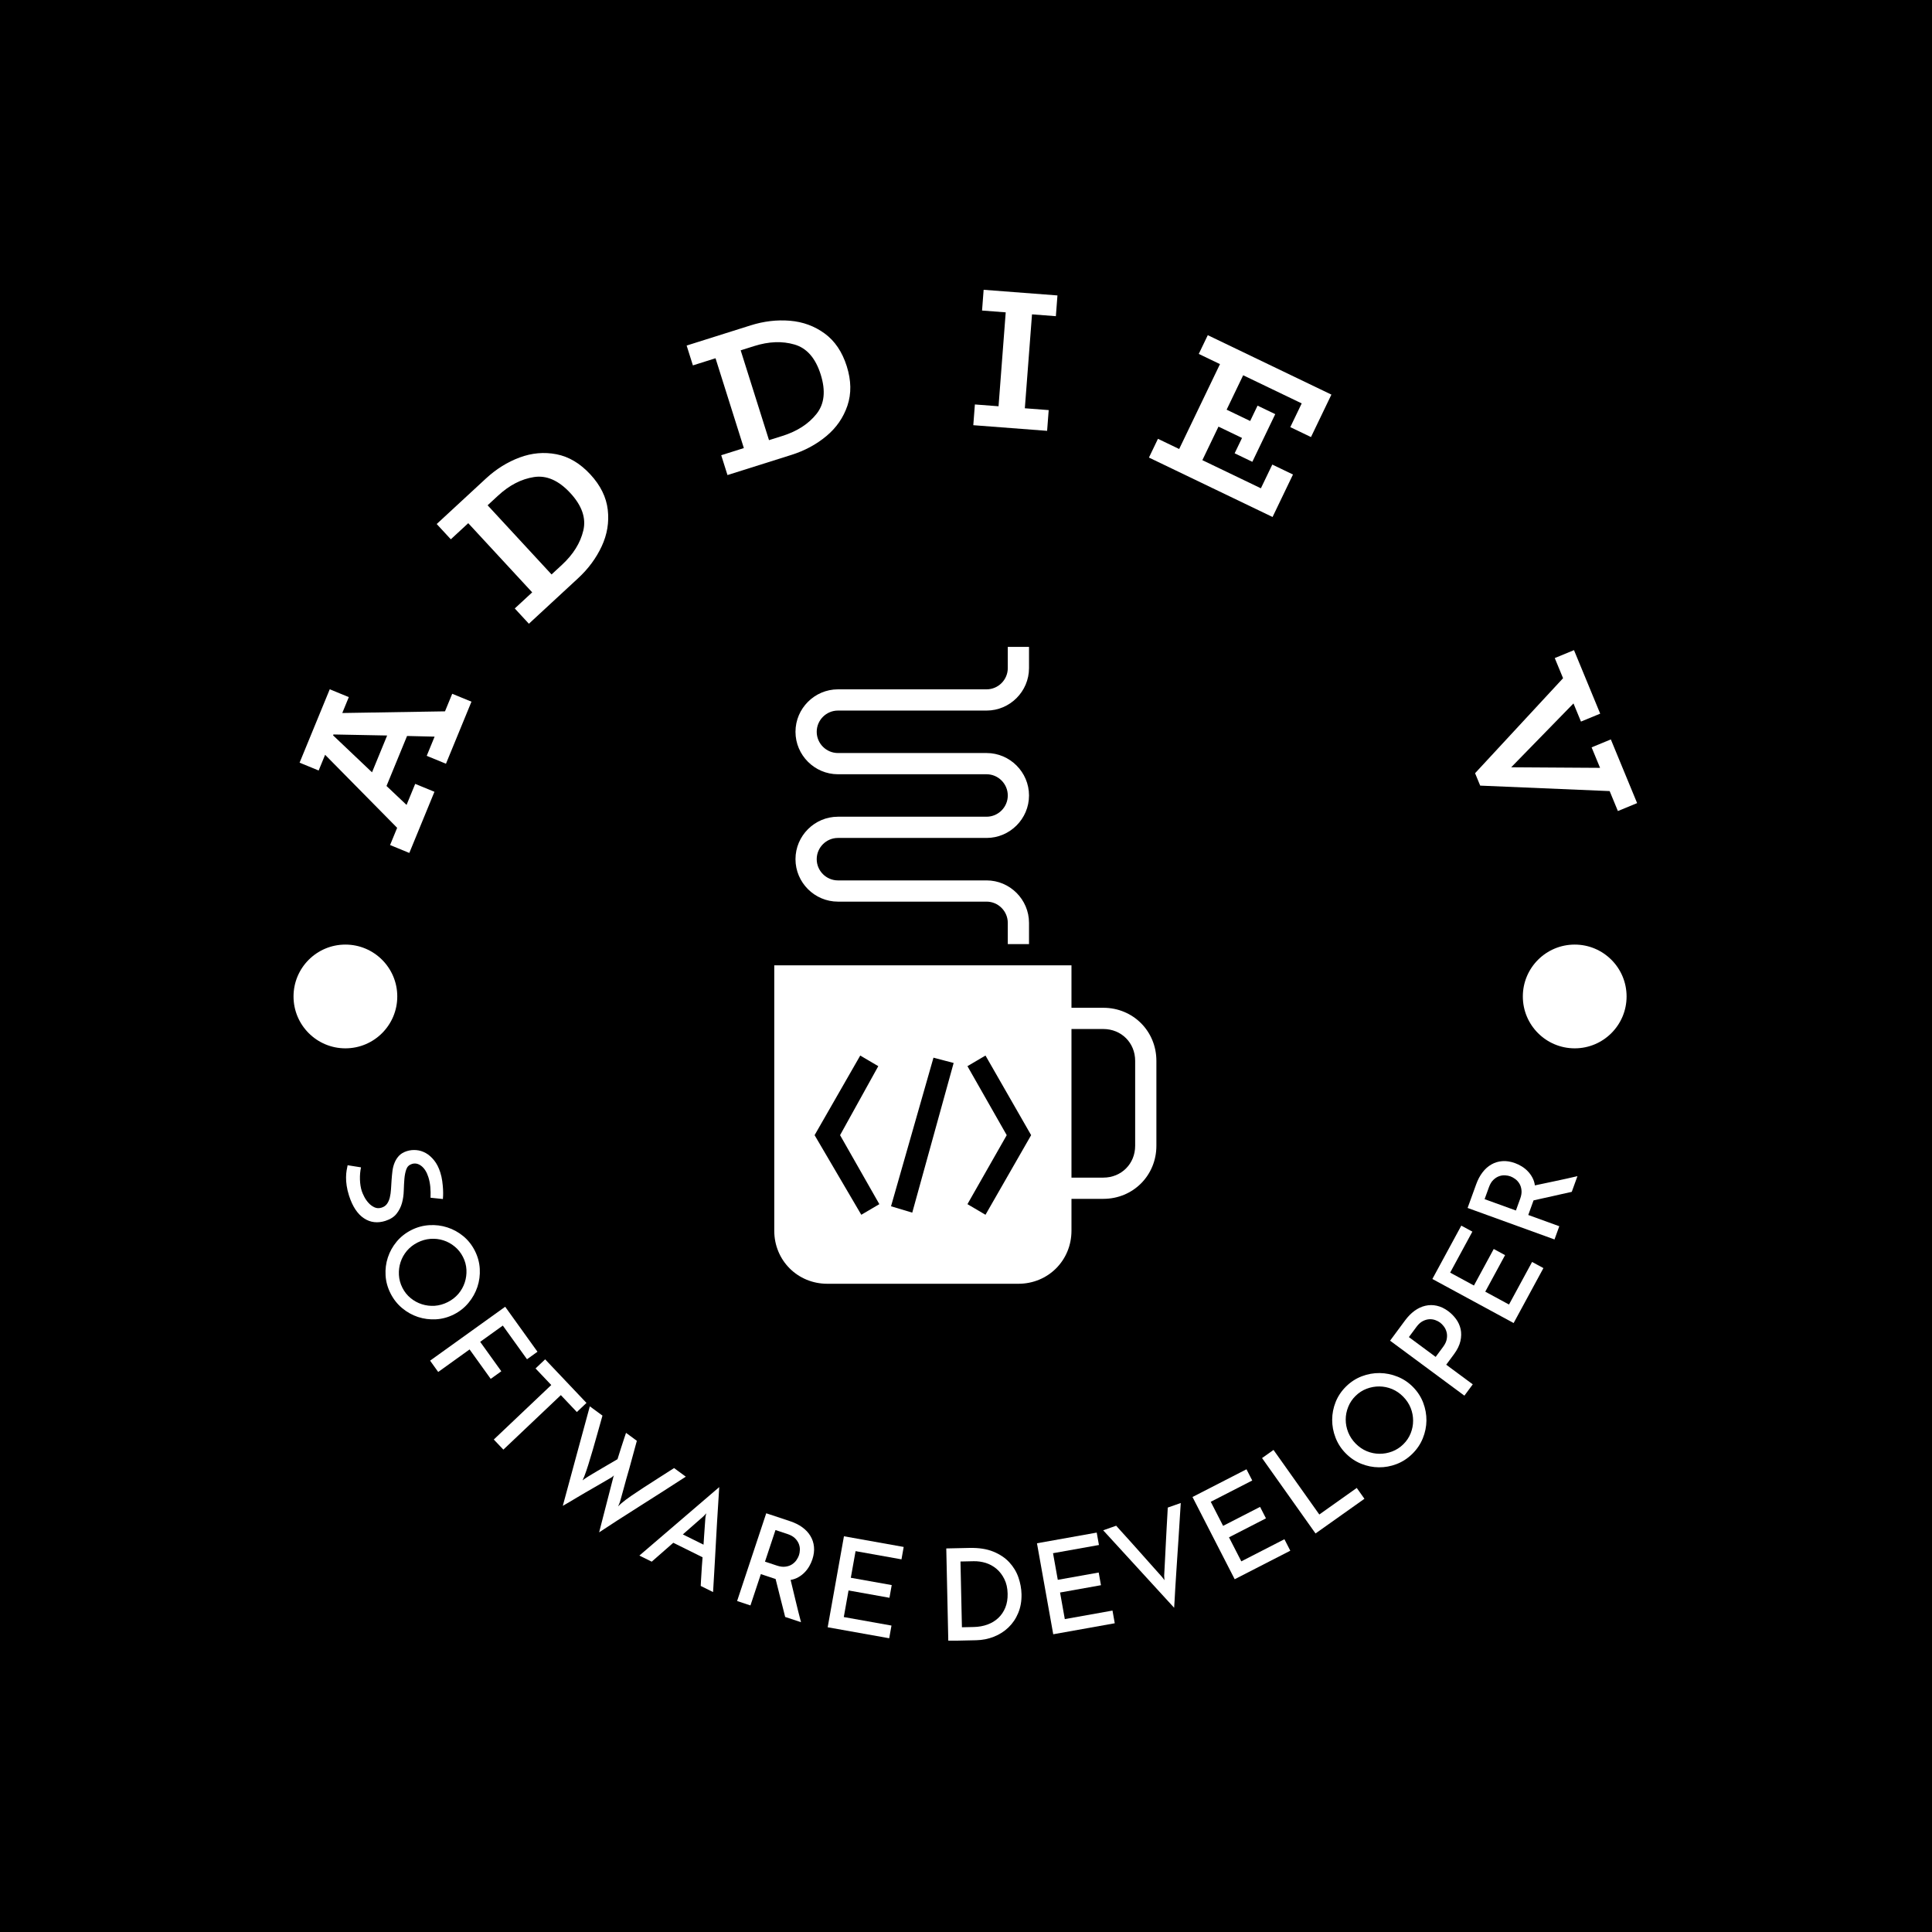
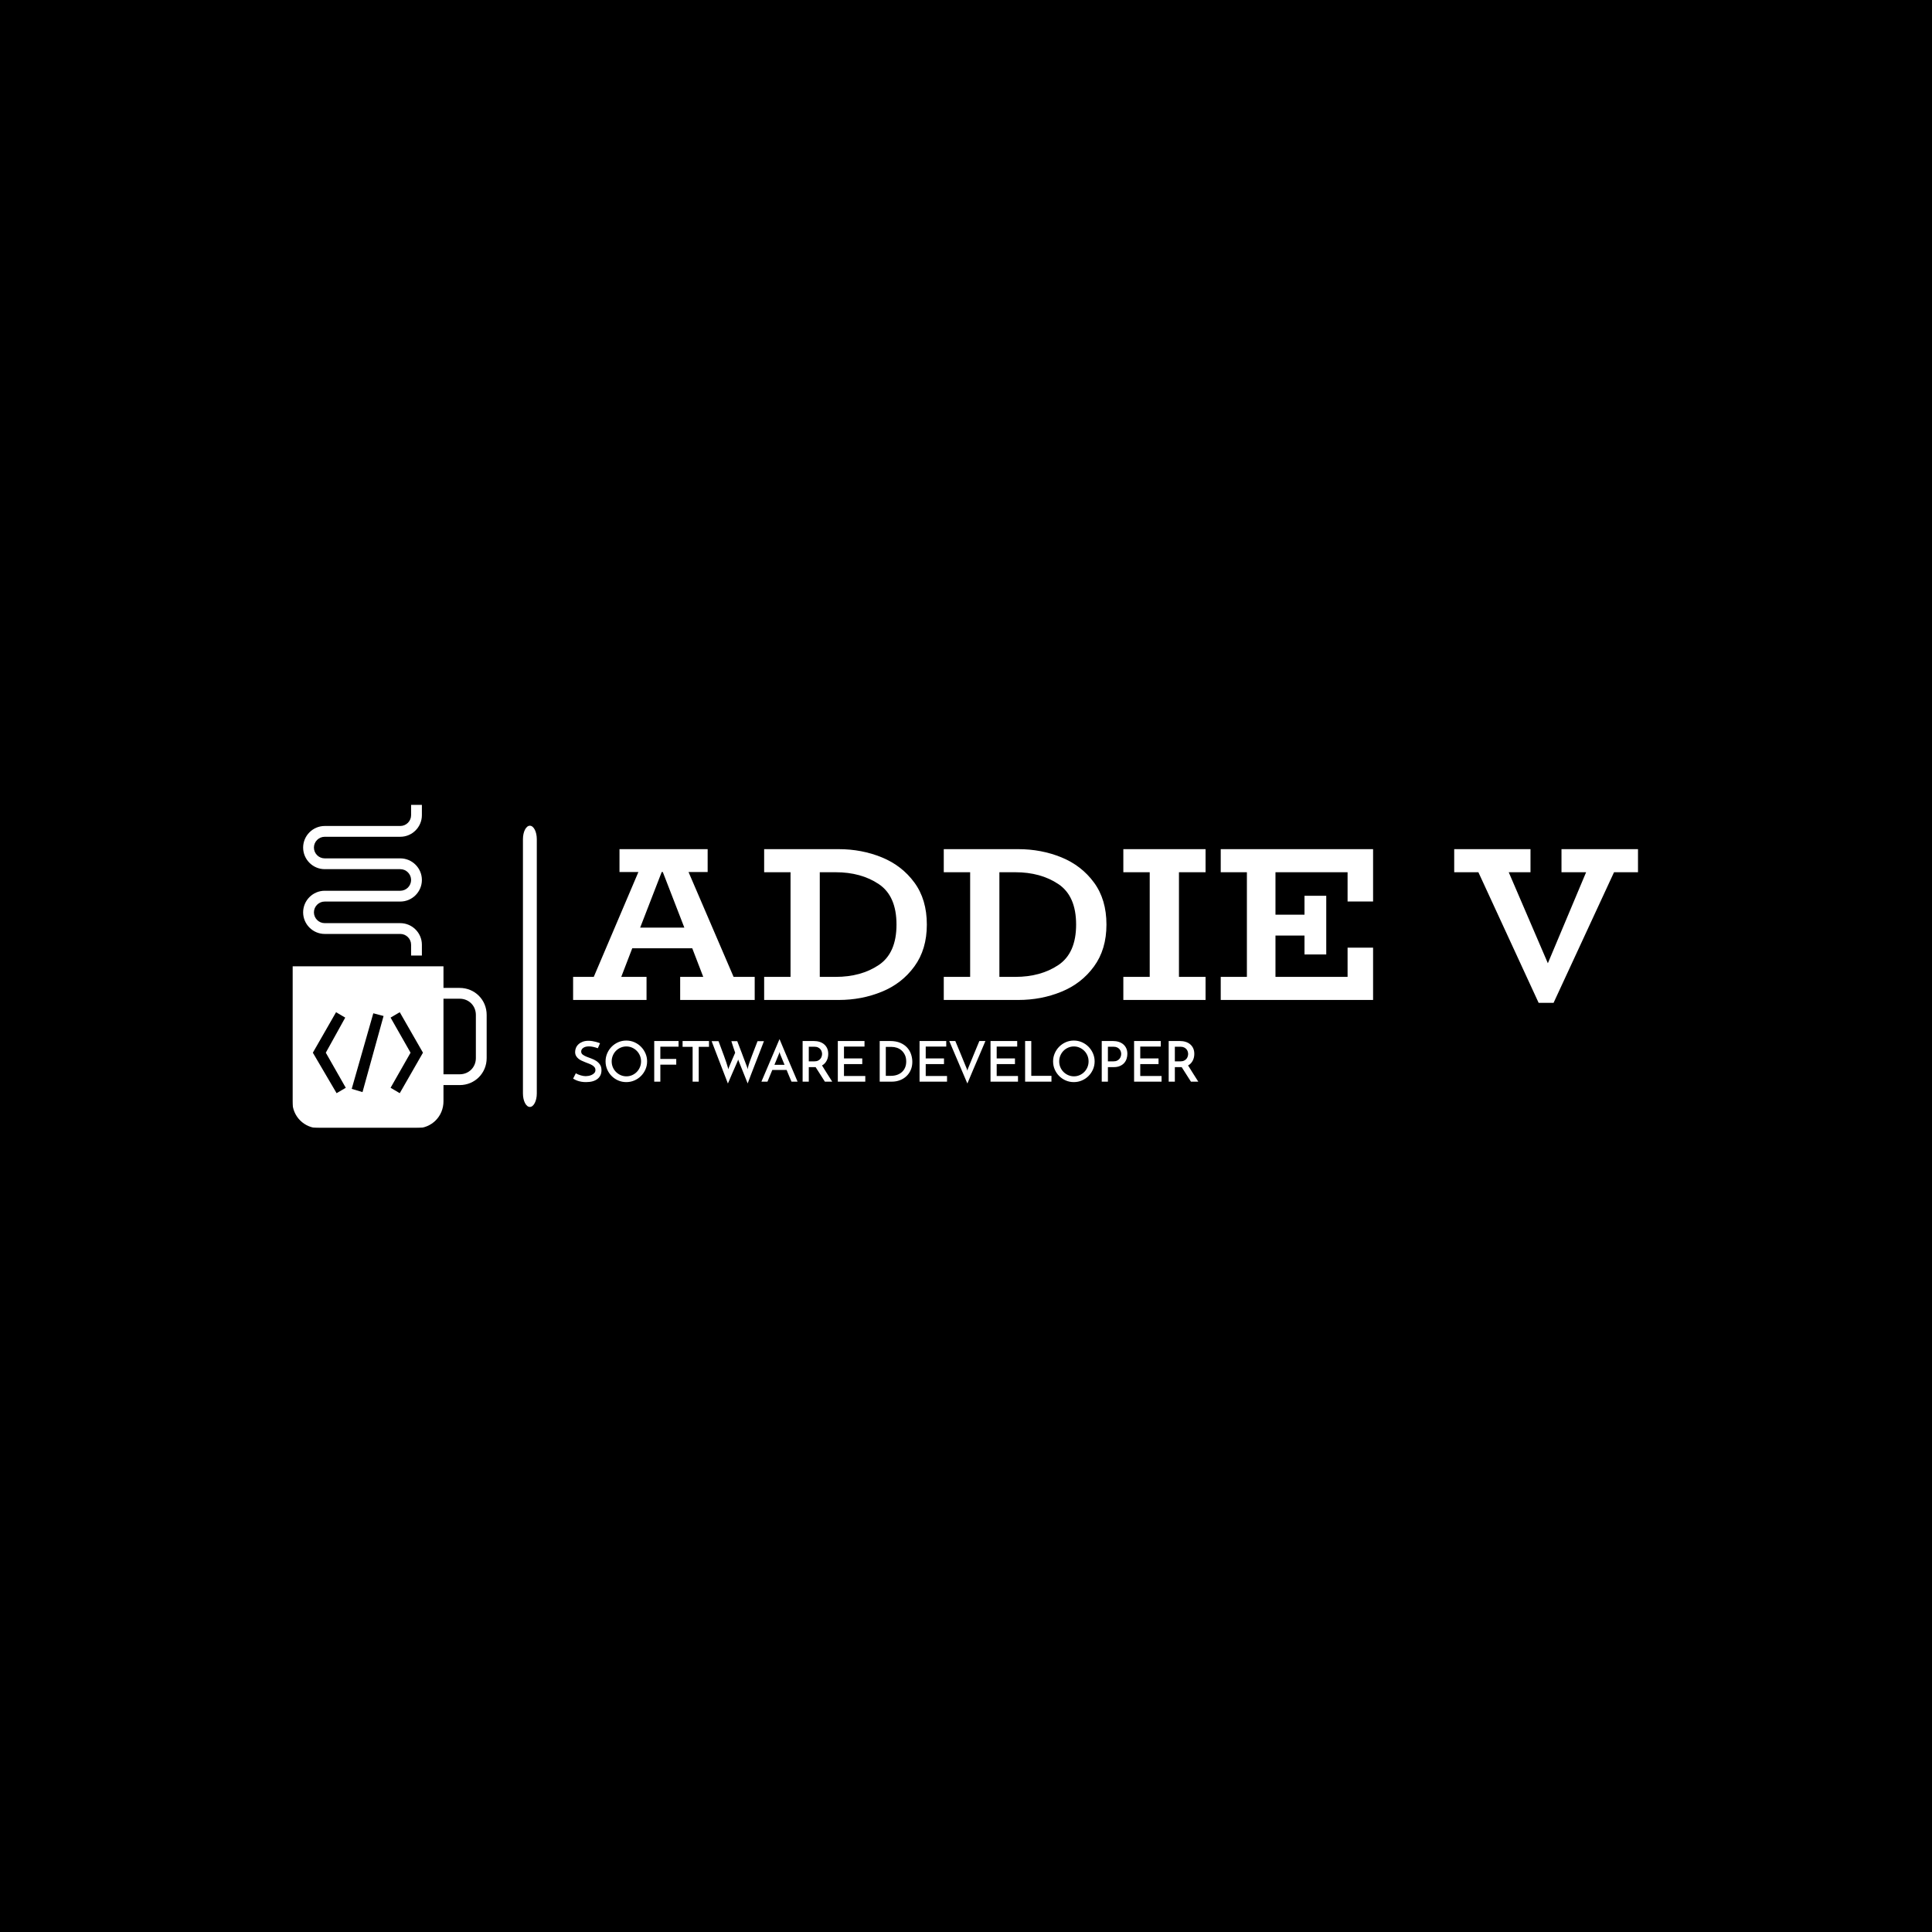
<svg xmlns="http://www.w3.org/2000/svg" version="1.1" width="1000" height="1000" viewBox="0 0 1000 1000">
  <rect width="1000" height="1000" fill="#000000" />
-   <g transform="matrix(0.7,0,0,0.7,149.65,149.65)">
-     <svg viewBox="0 0 280 280" data-background-color="#ffffff" preserveAspectRatio="xMidYMid meet" height="1000" width="1000">
-       <g id="tight-bounds" transform="matrix(1,0,0,1,0.1399994,0.1399994)">
-         <svg viewBox="0 0 279.72 279.72" height="279.72" width="279.72">
+   <g transform="matrix(0.7,0,0,0.7,149.5758,416.5204)">
+     <svg viewBox="0 0 396 95" data-background-color="#ffffff" preserveAspectRatio="xMidYMid meet" height="239" width="1000">
+       <g id="tight-bounds" transform="matrix(1,0,0,1,0.24,-0.09674603)">
+         <svg viewBox="0 0 395.52 95.193" height="95.193" width="395.52">
          <g>
-             <svg viewBox="0 0 279.72 279.72" height="279.72" width="279.72">
+             <svg viewBox="0 0 499.788 120.289" height="95.193" width="395.52">
              <g>
-                 <svg viewBox="0 0 279.72 279.72" height="279.72" width="279.72">
+                 <rect width="5.147" height="104.447" x="85.647" y="7.921" fill="#ffffff" opacity="1" stroke-width="0" stroke="transparent" fill-opacity="1" class="rect-r$-0" data-fill-palette-color="primary" rx="1%" id="r$-0" data-palette-color="#ffffff" />
+               </g>
+               <g transform="matrix(1,0,0,1,104.268,16.62455)">
+                 <svg viewBox="0 0 395.52 87.04" height="87.04" width="395.52">
                  <g id="textblocktransform">
-                     <svg viewBox="0 0 279.72 279.72" height="279.72" width="279.72" id="textblock">
+                     <svg viewBox="0 0 395.52 87.04" height="87.04" width="395.52" id="textblock">
                      <g>
-                         <svg viewBox="0 0 279.72 279.72" height="279.72" width="279.72">
-                           <g transform="matrix(1,0,0,1,100.3016,73.92936)">
-                             <svg viewBox="0 0 79.117 131.861" height="131.861" width="79.117">
-                               <g>
-                                 <svg version="1.1" x="0" y="0" viewBox="14 2 36 60" style="enable-background:new 0 0 64 64;" xml:space="preserve" height="131.861" width="79.117" class="icon-o-0" data-fill-palette-color="accent" id="o-0">
-                                   <path d="M45 36h-3v-4H14v25c0 2.8 2.2 5 5 5h18c2.8 0 5-2.2 5-5v-3h3c2.8 0 5-2.2 5-5v-8C50 38.2 47.8 36 45 36zM23.9 54.5l-1.7 1L17.8 48l4.3-7.5 1.7 1L20.2 48 23.9 54.5zM27 55.3L25 54.7l4-14 1.9 0.5L27 55.3zM33.9 55.5l-1.7-1 3.7-6.5-3.7-6.5 1.7-1 4.3 7.5L33.9 55.5zM48 49c0 1.7-1.3 3-3 3h-3V38h3c1.7 0 3 1.3 3 3V49z" fill="#ffffff" data-fill-palette-color="accent" />
-                                   <g fill="#b61d1d" data-fill-palette-color="accent">
-                                     <path d="M38 30h-2v-2c0-1.1-0.9-2-2-2H20c-2.2 0-4-1.8-4-4s1.8-4 4-4h14c1.1 0 2-0.9 2-2s-0.9-2-2-2H20c-2.2 0-4-1.8-4-4s1.8-4 4-4h14c1.1 0 2-0.9 2-2V2h2v2c0 2.2-1.8 4-4 4H20c-1.1 0-2 0.9-2 2s0.9 2 2 2h14c2.2 0 4 1.8 4 4s-1.8 4-4 4H20c-1.1 0-2 0.9-2 2s0.9 2 2 2h14c2.2 0 4 1.8 4 4V30z" fill="#ffffff" data-fill-palette-color="accent" />
-                                   </g>
-                                 </svg>
-                               </g>
+                         <svg viewBox="0 0 395.52 57.074" height="57.074" width="395.52">
+                           <g transform="matrix(1,0,0,1,0,0)">
+                             <svg width="395.52" viewBox="0.4 -34.3 242.19 34.95" height="57.074" data-palette-color="#ffffff">
+                               <path d="M36.9-5.25L41.7-5.25 41.7 0 24.75 0 24.75-5.25 30-5.25 27.5-11.75 13.85-11.75 11.35-5.25 17.1-5.25 17.1 0 0.4 0 0.4-5.25 5.1-5.25 15.25-29.1 10.95-29.1 10.95-34.3 31-34.3 31-29.1 26.65-29.1 36.9-5.25ZM15.65-16.45L25.7-16.45 20.8-29.1 20.55-29.1 15.65-16.45ZM60.8-34.3Q66.05-34.3 70.62-32.43 75.2-30.55 78.02-26.7 80.85-22.85 80.85-17.15L80.85-17.15Q80.85-11.5 78.02-7.63 75.2-3.75 70.62-1.88 66.05 0 60.8 0L60.8 0 43.85 0 43.85-5.25 49.85-5.25 49.85-29.05 43.85-29.05 43.85-34.3 60.8-34.3ZM60.1-5.25Q65.9-5.25 69.92-7.95 73.95-10.65 73.95-17.15L73.95-17.15Q73.95-23.65 69.92-26.35 65.9-29.05 60.1-29.05L60.1-29.05 56.5-29.05 56.5-5.25 60.1-5.25ZM101.65-34.3Q106.9-34.3 111.47-32.43 116.05-30.55 118.87-26.7 121.7-22.85 121.7-17.15L121.7-17.15Q121.7-11.5 118.87-7.63 116.05-3.75 111.47-1.88 106.9 0 101.65 0L101.65 0 84.7 0 84.7-5.25 90.7-5.25 90.7-29.05 84.7-29.05 84.7-34.3 101.65-34.3ZM100.95-5.25Q106.75-5.25 110.77-7.95 114.8-10.65 114.8-17.15L114.8-17.15Q114.8-23.65 110.77-26.35 106.75-29.05 100.95-29.05L100.95-29.05 97.35-29.05 97.35-5.25 100.95-5.25ZM144.24-29.05L138.19-29.05 138.19-5.25 144.24-5.25 144.24 0 125.54 0 125.54-5.25 131.54-5.25 131.54-29.05 125.54-29.05 125.54-34.3 144.24-34.3 144.24-29.05ZM182.34-22.4L176.54-22.4 176.54-29.05 160.14-29.05 160.14-19.4 166.74-19.4 166.74-23.7 171.69-23.7 171.69-10.35 166.74-10.35 166.74-14.65 160.14-14.65 160.14-5.25 176.54-5.25 176.54-11.9 182.34-11.9 182.34 0 147.69 0 147.69-5.25 153.64-5.25 153.64-29.05 147.69-29.05 147.69-34.3 182.34-34.3 182.34-22.4ZM242.59-34.3L242.59-29.05 237.14-29.05 223.39 0.65 219.99 0.65 206.29-29.05 200.79-29.05 200.79-34.3 218.14-34.3 218.14-29.05 213.19-29.05 222.09-8.35 230.79-29.05 225.19-29.05 225.19-34.3 242.59-34.3Z" opacity="1" transform="matrix(1,0,0,1,0,0)" fill="#ffffff" class="wordmark-text-0" data-fill-palette-color="primary" id="text-0" />
                            </svg>
                          </g>
-                           <g />
+                         </svg>
+                       </g>
+                       <g transform="matrix(1,0,0,1,0,70.54832)">
+                         <svg viewBox="0 0 232.21 16.491" height="16.491" width="232.21">
+                           <g transform="matrix(1,0,0,1,0,0)">
+                             <svg width="232.21" viewBox="1.2 -37.95 557.56 39.6" height="16.491" data-palette-color="#ffffff">
+                               <path d="M25.2-34.25L25.2-34.25 23.25-29.8Q21.2-30.55 19.18-31 17.15-31.45 15.3-31.45L15.3-31.45Q12.15-31.45 10.28-30.15 8.4-28.85 8.4-26.85L8.4-26.85Q8.4-25.15 9.75-24.13 11.1-23.1 13.1-22.28 15.1-21.45 17.45-20.63 19.8-19.8 21.8-18.5 23.8-17.2 25.15-15.23 26.5-13.25 26.5-10.15L26.5-10.15Q26.5-7.75 25.63-5.83 24.75-3.9 23.03-2.5 21.3-1.1 18.73-0.35 16.15 0.4 12.7 0.4L12.7 0.4Q10.5 0.4 8.72 0.1 6.95-0.2 5.53-0.68 4.1-1.15 3.03-1.7 1.95-2.25 1.2-2.7L1.2-2.7 3.6-7.45Q5.6-6.3 8.05-5.6 10.5-4.9 12.5-4.9L12.5-4.9Q13.5-4.9 14.98-5.15 16.45-5.4 17.8-6.03 19.15-6.65 20.13-7.7 21.1-8.75 21.1-10.35L21.1-10.35Q21.1-11.8 20.33-12.83 19.55-13.85 18.28-14.63 17-15.4 15.38-16.03 13.75-16.65 12.05-17.32 10.35-18 8.72-18.75 7.1-19.5 5.83-20.58 4.55-21.65 3.78-23.08 3-24.5 3-26.5L3-26.5Q3-28.35 3.75-30.15 4.5-31.95 6-33.35 7.5-34.75 9.73-35.6 11.95-36.45 14.9-36.45L14.9-36.45Q16.7-36.45 18.43-36.15 20.15-35.85 21.55-35.48 22.95-35.1 23.93-34.75 24.9-34.4 25.2-34.25ZM30.15-18.1L30.15-18.1Q30.15-21.85 31.6-25.23 33.05-28.6 35.57-31.15 38.1-33.7 41.45-35.18 44.8-36.65 48.65-36.65L48.65-36.65Q52.45-36.65 55.82-35.18 59.2-33.7 61.72-31.15 64.25-28.6 65.72-25.23 67.2-21.85 67.2-18.1L67.2-18.1Q67.2-14.25 65.72-10.9 64.25-7.55 61.72-5.03 59.2-2.5 55.82-1.05 52.45 0.4 48.65 0.4L48.65 0.4Q44.8 0.4 41.45-1.05 38.1-2.5 35.57-5.03 33.05-7.55 31.6-10.9 30.15-14.25 30.15-18.1ZM35.6-18.05L35.6-18.05Q35.6-15.3 36.62-12.88 37.65-10.45 39.45-8.65 41.25-6.85 43.65-5.8 46.05-4.75 48.75-4.75L48.75-4.75Q51.45-4.75 53.82-5.8 56.2-6.85 57.97-8.65 59.75-10.45 60.77-12.88 61.8-15.3 61.8-18.1L61.8-18.1Q61.8-20.85 60.77-23.28 59.75-25.7 57.95-27.5 56.15-29.3 53.77-30.35 51.4-31.4 48.7-31.4L48.7-31.4Q46-31.4 43.6-30.35 41.2-29.3 39.42-27.5 37.65-25.7 36.62-23.25 35.6-20.8 35.6-18.05ZM79 0L73.55 0 73.55-36.25 95.25-36.25 95.25-31.2 79-31.2 79-20.25 93.19-20.25 93.19-15.15 79-15.15 79 0ZM98.84-36.25L122.39-36.25 122.39-31.05 113.24-31.05 113.24 0 107.79 0 107.79-31.05 98.84-31.05 98.84-36.25ZM165.69-36.1L171.39-36.1Q169.59-31.35 167.56-26.13 165.54-20.9 163.56-15.85 161.59-10.8 159.84-6.25 158.09-1.7 156.89 1.6L156.89 1.6 148.79-18.65Q148.64-19.05 148.54-19.25 148.44-19.45 148.34-19.85L148.34-19.85Q148.34-19.65 148.29-19.48 148.24-19.3 148.19-19.1L148.19-19.1Q148.14-18.9 148.09-18.7L148.09-18.7Q146.39-14.8 144.74-11.05L144.74-11.05Q144.04-9.45 143.29-7.75 142.54-6.05 141.84-4.38 141.14-2.7 140.47-1.15 139.79 0.4 139.24 1.65L139.24 1.65Q135.64-7.8 131.99-17.2 128.34-26.6 124.74-36.1L124.74-36.1 130.89-36.1Q132.09-32.8 133.37-29.45 134.64-26.1 135.76-23 136.89-19.9 137.79-17.25 138.69-14.6 139.19-12.75L139.19-12.75 139.59-11Q139.64-11.25 139.84-11.83 140.04-12.4 140.14-12.65L140.14-12.65Q140.19-12.85 140.49-13.55 140.79-14.25 141.19-15.23 141.59-16.2 142.09-17.35 142.59-18.5 143.09-19.7L143.09-19.7Q144.29-22.45 145.74-25.8L145.74-25.8Q144.89-28.15 144.24-30.2L144.24-30.2Q143.64-31.95 143.12-33.65 142.59-35.35 142.34-36.1L142.34-36.1 147.59-36.1Q149.74-30.45 151.59-25.65L151.59-25.65Q152.34-23.6 153.12-21.55 153.89-19.5 154.56-17.75 155.24-16 155.74-14.68 156.24-13.35 156.44-12.75L156.44-12.75Q156.59-12.3 156.66-11.88 156.74-11.45 156.84-11L156.84-11Q156.94-11.45 157.01-11.9 157.09-12.35 157.19-12.75L157.19-12.75Q157.64-14.7 158.59-17.4 159.54-20.1 160.72-23.2 161.89-26.3 163.19-29.63 164.49-32.95 165.69-36.1L165.69-36.1ZM201.39 0L195.99 0Q195.74-0.55 195.29-1.6 194.84-2.65 194.26-4.03 193.69-5.4 193.01-7.03 192.34-8.65 191.64-10.4L191.64-10.4 178.84-10.4 174.54 0 169.14 0 185.29-37.95Q185.59-37.25 186.36-35.4 187.14-33.55 188.21-30.98 189.29-28.4 190.61-25.28 191.94-22.15 193.31-18.95 194.69-15.75 196.01-12.65 197.34-9.55 198.44-6.95 199.54-4.35 200.31-2.53 201.09-0.7 201.39 0L201.39 0ZM184.74-24.7L180.74-15 189.79-15Q189.09-16.65 188.46-18.18 187.84-19.7 187.31-20.98 186.79-22.25 186.39-23.2 185.99-24.15 185.79-24.7L185.79-24.7Q185.74-24.8 185.56-25.4 185.39-26 185.29-26.5L185.29-26.5Q185.19-26 184.99-25.4 184.79-24.8 184.74-24.7L184.74-24.7ZM211.39 0L205.89 0 205.89-36.25 215.79-36.25Q218.64-36.25 221.01-35.5 223.39-34.75 225.11-33.27 226.84-31.8 227.79-29.68 228.74-27.55 228.74-24.8L228.74-24.8Q228.74-23.3 228.44-21.83 228.14-20.35 227.46-18.98 226.79-17.6 225.74-16.43 224.69-15.25 223.19-14.45L223.19-14.45Q225.19-11.3 227.54-7.48 229.89-3.65 232.29 0L232.29 0 225.74 0Q224.74-1.55 223.66-3.25 222.59-4.95 221.51-6.63 220.44-8.3 219.41-9.93 218.39-11.55 217.49-12.95L217.49-12.95 216.49-12.95 211.39-12.95 211.39 0ZM211.39-31.15L211.39-18.1 216.34-18.1Q218.34-18.1 219.69-18.78 221.04-19.45 221.81-20.45 222.59-21.45 222.91-22.6 223.24-23.75 223.24-24.7L223.24-24.7Q223.24-25.65 222.91-26.78 222.59-27.9 221.79-28.88 220.99-29.85 219.66-30.5 218.34-31.15 216.39-31.15L216.39-31.15 211.39-31.15ZM261.78 0L237.28 0 237.28-36.25 261.08-36.25 261.08-31.3 242.78-31.3 242.78-20.7 259.08-20.7 259.08-15.65 242.78-15.65 242.78-5.05 261.78-5.05 261.78 0ZM274.63 0L274.63-36.25 283.73-36.25Q289.23-36.25 293.03-34.6 296.83-32.95 299.2-30.28 301.58-27.6 302.65-24.28 303.73-20.95 303.73-17.65L303.73-17.65Q303.73-13.6 302.28-10.33 300.83-7.05 298.33-4.75 295.83-2.45 292.53-1.23 289.23 0 285.53 0L285.53 0 274.63 0ZM280.08-5.2L284.73-5.2Q287.63-5.2 290.1-6.05 292.58-6.9 294.4-8.53 296.23-10.15 297.25-12.53 298.28-14.9 298.28-18L298.28-18Q298.28-21.3 297.13-23.75 295.98-26.2 294.13-27.83 292.28-29.45 289.95-30.23 287.63-31 285.23-31L285.23-31 280.08-31 280.08-5.2ZM334.68 0L310.18 0 310.18-36.25 333.98-36.25 333.98-31.3 315.68-31.3 315.68-20.7 331.98-20.7 331.98-15.65 315.68-15.65 315.68-5.05 334.68-5.05 334.68 0ZM336.67-36.25L342.07-36.25Q342.42-35.4 343.22-33.48 344.02-31.55 345.05-29.1 346.07-26.65 347.2-23.9 348.32-21.15 349.32-18.7 350.32-16.25 351.12-14.33 351.92-12.4 352.27-11.55L352.27-11.55Q352.32-11.45 352.52-10.85 352.72-10.25 352.82-9.8L352.82-9.8 353.32-11.55Q353.67-12.4 354.47-14.33 355.27-16.25 356.27-18.7 357.27-21.15 358.4-23.9 359.52-26.65 360.55-29.1 361.57-31.55 362.37-33.48 363.17-35.4 363.52-36.25L363.52-36.25 368.92-36.25Q368.62-35.55 367.85-33.73 367.07-31.9 365.97-29.3 364.87-26.7 363.55-23.6 362.22-20.5 360.85-17.3 359.47-14.1 358.15-11 356.82-7.9 355.75-5.3 354.67-2.7 353.9-0.88 353.12 0.95 352.82 1.65L352.82 1.65 336.67-36.25ZM397.97 0L373.47 0 373.47-36.25 397.27-36.25 397.27-31.3 378.97-31.3 378.97-20.7 395.27-20.7 395.27-15.65 378.97-15.65 378.97-5.05 397.97-5.05 397.97 0ZM427.82 0L404.32 0 404.32-36.25 409.82-36.25 409.82-5.2 427.82-5.2 427.82 0ZM429.27-18.1L429.27-18.1Q429.27-21.85 430.72-25.23 432.17-28.6 434.69-31.15 437.22-33.7 440.57-35.18 443.92-36.65 447.77-36.65L447.77-36.65Q451.57-36.65 454.94-35.18 458.32-33.7 460.84-31.15 463.37-28.6 464.84-25.23 466.32-21.85 466.32-18.1L466.32-18.1Q466.32-14.25 464.84-10.9 463.37-7.55 460.84-5.03 458.32-2.5 454.94-1.05 451.57 0.4 447.77 0.4L447.77 0.4Q443.92 0.4 440.57-1.05 437.22-2.5 434.69-5.03 432.17-7.55 430.72-10.9 429.27-14.25 429.27-18.1ZM434.72-18.05L434.72-18.05Q434.72-15.3 435.74-12.88 436.77-10.45 438.57-8.65 440.37-6.85 442.77-5.8 445.17-4.75 447.87-4.75L447.87-4.75Q450.57-4.75 452.94-5.8 455.32-6.85 457.09-8.65 458.87-10.45 459.89-12.88 460.92-15.3 460.92-18.1L460.92-18.1Q460.92-20.85 459.89-23.28 458.87-25.7 457.07-27.5 455.27-29.3 452.89-30.35 450.52-31.4 447.82-31.4L447.82-31.4Q445.12-31.4 442.72-30.35 440.32-29.3 438.54-27.5 436.77-25.7 435.74-23.25 434.72-20.8 434.72-18.05ZM478.16-31.15L478.16-18.1 483.11-18.1Q485.11-18.1 486.46-18.8 487.81-19.5 488.59-20.5 489.36-21.5 489.69-22.65 490.01-23.8 490.01-24.7L490.01-24.7Q490.01-25.65 489.69-26.78 489.36-27.9 488.56-28.88 487.76-29.85 486.44-30.5 485.11-31.15 483.16-31.15L483.16-31.15 478.16-31.15ZM478.16 0L472.66 0 472.66-36.25 482.56-36.25Q485.41-36.25 487.79-35.5 490.16-34.75 491.89-33.27 493.61-31.8 494.56-29.68 495.51-27.55 495.51-24.8L495.51-24.8Q495.51-22.65 494.86-20.53 494.21-18.4 492.76-16.73 491.31-15.05 488.96-14 486.61-12.95 483.26-12.95L483.26-12.95 478.16-12.95 478.16 0ZM526.01 0L501.51 0 501.51-36.25 525.31-36.25 525.31-31.3 507.01-31.3 507.01-20.7 523.31-20.7 523.31-15.65 507.01-15.65 507.01-5.05 526.01-5.05 526.01 0ZM537.86 0L532.36 0 532.36-36.25 542.26-36.25Q545.11-36.25 547.48-35.5 549.86-34.75 551.58-33.27 553.31-31.8 554.26-29.68 555.21-27.55 555.21-24.8L555.21-24.8Q555.21-23.3 554.91-21.83 554.61-20.35 553.93-18.98 553.26-17.6 552.21-16.43 551.16-15.25 549.66-14.45L549.66-14.45Q551.66-11.3 554.01-7.48 556.36-3.65 558.76 0L558.76 0 552.21 0Q551.21-1.55 550.13-3.25 549.06-4.95 547.98-6.63 546.91-8.3 545.88-9.93 544.86-11.55 543.96-12.95L543.96-12.95 542.96-12.95 537.86-12.95 537.86 0ZM537.86-31.15L537.86-18.1 542.81-18.1Q544.81-18.1 546.16-18.78 547.51-19.45 548.28-20.45 549.06-21.45 549.38-22.6 549.71-23.75 549.71-24.7L549.71-24.7Q549.71-25.65 549.38-26.78 549.06-27.9 548.26-28.88 547.46-29.85 546.13-30.5 544.81-31.15 542.86-31.15L542.86-31.15 537.86-31.15Z" opacity="1" transform="matrix(1,0,0,1,0,0)" fill="#ffffff" class="slogan-text-1" data-fill-palette-color="secondary" id="text-1" />
+                             </svg>
+                           </g>
                        </svg>
                      </g>
                    </svg>
                  </g>
                </svg>
              </g>
-               <g />
+               <g>
+                 <svg viewBox="0 0 72.173 120.289" height="120.289" width="72.173">
+                   <g>
+                     <svg version="1.1" x="0" y="0" viewBox="14 2 36 60" style="enable-background:new 0 0 64 64;" xml:space="preserve" height="120.289" width="72.173" class="icon-icon-0" data-fill-palette-color="accent" id="icon-0" />
+                   </g>
+                 </svg>
+               </g>
            </svg>
          </g>
          <defs />
-           <mask id="f314b733-3290-41d3-a549-6a9b06369836">
-             <g id="SvgjsG1064">
-               <svg viewBox="0 0 279.72 279.72" height="279.72" width="279.72">
+           <mask id="26319009-e4ab-4b79-b7e1-a7caeaf2706f">
+             <g id="SvgjsG1006">
+               <svg viewBox="0 0 395.52 95.193" height="95.193" width="395.52">
                <g>
-                   <svg viewBox="0 0 279.72 279.72" height="279.72" width="279.72">
-                     <g>
-                       <svg viewBox="0 0 279.72 279.72" height="279.72" width="279.72">
-                         <g id="SvgjsG1063">
-                           <svg viewBox="0 0 279.72 279.72" height="279.72" width="279.72" id="SvgjsSvg1062">
+                   <svg viewBox="0 0 499.788 120.289" height="95.193" width="395.52">
+                     <g />
+                     <g transform="matrix(1,0,0,1,104.268,16.62455)">
+                       <svg viewBox="0 0 395.52 87.04" height="87.04" width="395.52">
+                         <g id="SvgjsG1004">
+                           <svg viewBox="0 0 395.52 87.04" height="87.04" width="395.52" id="SvgjsSvg1003">
                            <g>
-                               <svg viewBox="0 0 279.72 279.72" height="279.72" width="279.72">
-                                 <g transform="matrix(1,0,0,1,100.3016,73.92936)">
-                                   <svg viewBox="0 0 79.117 131.861" height="131.861" width="79.117">
-                                     <g>
-                                       <svg version="1.1" x="0" y="0" viewBox="14 2 36 60" style="enable-background:new 0 0 64 64;" xml:space="preserve" height="131.861" width="79.117" class="icon-o-0" data-fill-palette-color="accent" id="SvgjsSvg1061" />
-                                     </g>
-                                   </svg>
+                               <svg viewBox="0 0 395.52 57.074" height="57.074" width="395.52">
+                                 <g transform="matrix(1,0,0,1,0,0)">
+                                   <svg width="395.52" viewBox="0.4 -34.3 242.19 34.95" height="57.074" data-palette-color="#ffffff" />
                                </g>
-                                 <g>
-                                   <path d="M32.133 87.276l1.494-3.638 3.984 1.637-5.279 12.849-3.983-1.637 1.632-3.974-5.704-0.136-4.253 10.352 4.149 3.923 1.79-4.358 3.984 1.637-5.202 12.662-3.984-1.637 1.464-3.563-14.914-15.122-1.337 3.254-3.947-1.621 6.243-15.196 3.947 1.621-1.353 3.292zM17.023 99.9l3.131-7.621-11.115-0.216-0.076 0.187z" fill="white" />
-                                   <path d="M40.615 39.064c2.108-1.949 4.428-3.396 6.96-4.342 2.531-0.945 5.078-1.17 7.638-0.673 2.561 0.496 4.9 1.89 7.019 4.181v0c2.095 2.267 3.295 4.701 3.598 7.303 0.303 2.602-0.115 5.127-1.256 7.577-1.141 2.45-2.765 4.649-4.873 6.598v0l-10.2 9.43-2.923-3.163 3.607-3.335-13.238-14.32-3.608 3.336-2.924-3.163zM56.354 56.937c2.331-2.155 3.802-4.52 4.414-7.096 0.616-2.57-0.282-5.16-2.693-7.767v0c-2.416-2.613-4.929-3.713-7.54-3.301-2.615 0.408-5.088 1.689-7.419 3.844v0l-2.161 1.997 13.239 14.32z" fill="white" />
-                                   <path d="M95.409 7.365c2.738-0.863 5.454-1.183 8.147-0.958 2.693 0.225 5.091 1.108 7.195 2.65 2.104 1.541 3.626 3.8 4.565 6.776v0c0.928 2.944 0.975 5.657 0.139 8.14-0.836 2.482-2.292 4.588-4.368 6.317-2.077 1.729-4.484 3.025-7.222 3.889v0l-13.248 4.177-1.295-4.107 4.686-1.478-5.865-18.599-4.686 1.478-1.296-4.107zM102.02 30.245c3.027-0.955 5.367-2.466 7.018-4.535 1.654-2.062 1.946-4.787 0.878-8.174v0c-1.07-3.394-2.874-5.461-5.411-6.202-2.539-0.747-5.323-0.643-8.35 0.312v0l-2.806 0.885 5.865 18.598z" fill="white" />
-                                   <path d="M158.606 5.462l-4.939-0.378-1.485 19.445 4.939 0.377-0.328 4.295-15.282-1.168 0.328-4.294 4.899 0.374 1.485-19.445-4.899-0.374 0.328-4.294 15.282 1.167z" fill="white" />
-                                   <path d="M211.425 30.49l-4.282-2.059 2.361-4.911-12.119-5.826-3.425 7.126 4.875 2.343 1.528-3.18 3.663 1.761-4.744 9.868-3.663-1.761 1.529-3.18-4.875-2.343-3.337 6.942 12.118 5.826 2.361-4.911 4.282 2.059-4.227 8.793-25.594-12.305 1.866-3.881 4.392 2.111 8.45-17.576-4.392-2.111 1.866-3.882 25.594 12.305z" fill="white" />
-                                   <path d="M278.948 106.275l-3.981 1.643-1.705-4.131-26.803-1.133-1.061-2.57 18.219-19.669-1.721-4.168 3.982-1.643 5.426 13.149-3.981 1.643-1.551-3.757-12.896 13.219 18.4 0.117-1.751-4.243 3.981-1.643z" fill="white" />
-                                   <path d="M31.697 188.245v0l-2.558-0.266c0.031-0.767 0.015-1.515-0.048-2.245-0.068-0.721-0.201-1.393-0.4-2.016v0c-0.336-1.053-0.82-1.825-1.452-2.317-0.638-0.49-1.293-0.627-1.967-0.411v0c-0.571 0.183-0.955 0.553-1.152 1.111-0.201 0.567-0.333 1.228-0.396 1.983-0.061 0.762-0.104 1.579-0.13 2.451-0.024 0.878-0.146 1.724-0.367 2.537-0.223 0.807-0.594 1.541-1.112 2.202-0.516 0.667-1.294 1.167-2.333 1.499v0c-0.803 0.256-1.575 0.341-2.318 0.252-0.734-0.084-1.429-0.343-2.085-0.777-0.66-0.426-1.252-1.029-1.777-1.809-0.527-0.787-0.976-1.758-1.345-2.914v0c-0.236-0.738-0.397-1.419-0.483-2.043-0.094-0.628-0.137-1.205-0.128-1.731 0.007-0.533 0.046-1.009 0.117-1.428 0.071-0.419 0.141-0.777 0.208-1.074v0l2.773 0.44c-0.172 0.791-0.245 1.635-0.22 2.533 0.031 0.896 0.155 1.68 0.37 2.354v0c0.107 0.334 0.281 0.735 0.522 1.203 0.241 0.468 0.541 0.896 0.899 1.284 0.349 0.384 0.752 0.683 1.21 0.897 0.458 0.215 0.956 0.236 1.495 0.064v0c0.482-0.154 0.854-0.418 1.116-0.792 0.258-0.366 0.45-0.805 0.576-1.32 0.121-0.506 0.201-1.065 0.239-1.679 0.038-0.613 0.077-1.242 0.119-1.884 0.044-0.637 0.104-1.268 0.181-1.894 0.076-0.626 0.228-1.212 0.456-1.759 0.224-0.539 0.532-1.015 0.923-1.431 0.399-0.411 0.933-0.723 1.601-0.936v0c0.623-0.199 1.276-0.27 1.959-0.212 0.683 0.058 1.34 0.262 1.968 0.613 0.631 0.357 1.206 0.863 1.727 1.518 0.527 0.652 0.948 1.473 1.264 2.462v0c0.193 0.603 0.33 1.211 0.412 1.821 0.082 0.611 0.137 1.17 0.165 1.677 0.023 0.516 0.029 0.953 0.015 1.311-0.011 0.364-0.026 0.606-0.044 0.726z" fill="white" />
-                                   <path d="M25.169 194.669v0c1.179-0.596 2.413-0.933 3.703-1.011 1.296-0.081 2.544 0.073 3.745 0.464 1.198 0.384 2.295 0.985 3.291 1.803 0.995 0.819 1.798 1.832 2.409 3.041v0c0.605 1.197 0.943 2.442 1.015 3.735 0.072 1.293-0.092 2.538-0.49 3.737-0.399 1.198-1.013 2.298-1.844 3.299-0.825 0.998-1.826 1.795-3.005 2.391v0c-1.209 0.611-2.457 0.951-3.744 1.02-1.287 0.069-2.528-0.093-3.723-0.486-1.189-0.396-2.28-1.007-3.272-1.835-0.992-0.828-1.791-1.84-2.396-3.037v0c-0.611-1.209-0.954-2.455-1.029-3.739-0.075-1.284 0.083-2.519 0.472-3.705 0.393-1.195 1-2.288 1.822-3.277 0.822-0.989 1.837-1.789 3.046-2.4zM26.45 197.25v0c-0.866 0.438-1.601 1.009-2.203 1.714-0.594 0.708-1.03 1.487-1.31 2.338-0.28 0.851-0.395 1.736-0.346 2.656 0.052 0.925 0.293 1.812 0.721 2.66v0c0.429 0.848 0.997 1.562 1.705 2.14 0.708 0.579 1.484 1.002 2.33 1.269 0.848 0.274 1.733 0.381 2.655 0.324 0.925-0.067 1.827-0.323 2.705-0.767v0c0.866-0.438 1.601-1.009 2.203-1.714 0.594-0.708 1.03-1.487 1.31-2.339 0.28-0.851 0.396-1.733 0.351-2.646-0.046-0.913-0.284-1.794-0.713-2.642v0c-0.429-0.848-0.998-1.565-1.709-2.149-0.714-0.591-1.493-1.02-2.338-1.288-0.848-0.274-1.739-0.378-2.674-0.314-0.931 0.07-1.827 0.323-2.687 0.758z" fill="white" />
-                                   <path d="M30.727 224.051l-1.68-2.341 15.546-11.16 6.686 9.313-2.168 1.556-5.006-6.972-4.689 3.366 4.375 6.094-2.193 1.574-4.375-6.094z" fill="white" />
-                                   <path d="M52.867 221.437l8.556 9.024-1.989 1.885-3.317-3.5-11.9 11.283-1.982-2.091 11.899-11.283-3.255-3.433z" fill="white" />
-                                   <path d="M79.56 243.949l2.43 1.781c-1.499 0.974-3.08 1.992-4.744 3.054-1.66 1.057-3.295 2.097-4.907 3.122-1.612 1.025-3.142 2.001-4.59 2.928-1.439 0.926-2.674 1.734-3.706 2.424v0l2.872-11.156c0.04-0.146 0.067-0.256 0.08-0.33 0.017-0.08 0.053-0.187 0.109-0.321v0c-0.044 0.06-0.092 0.108-0.144 0.145-0.047 0.041-0.098 0.083-0.154 0.125v0c-0.06 0.048-0.116 0.095-0.166 0.142v0c-1.296 0.755-2.569 1.493-3.817 2.216v0c-0.532 0.304-1.081 0.62-1.648 0.949-0.567 0.329-1.126 0.658-1.677 0.989-0.542 0.33-1.07 0.645-1.583 0.946-0.518 0.297-0.983 0.566-1.394 0.808v0c0.942-3.429 1.871-6.859 2.788-10.289 0.917-3.43 1.853-6.868 2.807-10.314v0l2.618 1.918c-0.343 1.186-0.68 2.388-1.013 3.607-0.338 1.214-0.67 2.379-0.995 3.495-0.325 1.116-0.634 2.142-0.928 3.08-0.298 0.943-0.568 1.727-0.808 2.352v0l-0.379 0.876c0.067-0.068 0.19-0.162 0.369-0.281 0.174-0.123 0.303-0.208 0.387-0.255v0c0.051-0.046 0.193-0.138 0.428-0.276 0.23-0.132 0.502-0.297 0.813-0.494 0.317-0.194 0.666-0.402 1.047-0.624 0.386-0.219 0.775-0.447 1.167-0.687v0c0.907-0.53 1.915-1.12 3.026-1.769v0c0.251-0.844 0.497-1.625 0.738-2.341v0c0.193-0.628 0.391-1.234 0.594-1.821 0.208-0.591 0.351-1.021 0.431-1.289v0l2.242 1.644c-0.566 2.05-1.084 3.948-1.552 5.693v0c-0.214 0.737-0.428 1.479-0.64 2.225-0.203 0.745-0.391 1.435-0.564 2.069-0.172 0.634-0.327 1.193-0.464 1.678-0.134 0.479-0.232 0.824-0.296 1.036v0c-0.052 0.162-0.111 0.311-0.177 0.447-0.071 0.132-0.138 0.275-0.201 0.429v0c0.123-0.111 0.241-0.22 0.354-0.33 0.117-0.115 0.231-0.219 0.342-0.313v0c0.537-0.459 1.219-0.974 2.047-1.545 0.833-0.567 1.739-1.17 2.716-1.808 0.977-0.638 1.995-1.291 3.054-1.961 1.063-0.675 2.092-1.333 3.088-1.974z" fill="white" />
-                                   <path d="M87.634 269.619l-2.555-1.266c0.008-0.214 0.022-0.523 0.042-0.927 0.023-0.395 0.051-0.855 0.085-1.379 0.034-0.525 0.07-1.097 0.107-1.718 0.043-0.618 0.092-1.256 0.147-1.913v0l-6.061-3.003-4.466 3.914-2.554-1.265 16.531-14.172c-0.014 0.271-0.044 0.757-0.09 1.456-0.043 0.708-0.095 1.551-0.158 2.528-0.066 0.983-0.134 2.07-0.204 3.26-0.071 1.191-0.139 2.398-0.204 3.623-0.065 1.224-0.131 2.428-0.199 3.613-0.068 1.185-0.13 2.275-0.187 3.269-0.063 0.992-0.112 1.836-0.149 2.533-0.043 0.693-0.071 1.176-0.085 1.447zM85.542 254.028l-4.169 3.655 4.285 2.123c0.043-0.633 0.083-1.238 0.12-1.813 0.04-0.582 0.077-1.113 0.112-1.592 0.031-0.488 0.061-0.914 0.09-1.276 0.02-0.359 0.04-0.642 0.06-0.85v0c0.003-0.036 0.022-0.166 0.057-0.389 0.038-0.214 0.081-0.407 0.129-0.579v0c-0.108 0.142-0.242 0.29-0.4 0.445-0.156 0.163-0.251 0.256-0.284 0.276z" fill="white" />
-                                   <path d="M95.374 272.388l-2.763-0.917 6.029-18.163 4.961 1.647c0.953 0.316 1.785 0.731 2.495 1.244 0.71 0.513 1.272 1.111 1.684 1.794 0.419 0.686 0.667 1.436 0.744 2.25 0.084 0.816-0.027 1.685-0.332 2.606v0c-0.166 0.499-0.381 0.978-0.647 1.436-0.266 0.459-0.587 0.881-0.964 1.267-0.377 0.386-0.806 0.716-1.287 0.99-0.483 0.28-1.018 0.468-1.605 0.564v0c0.315 1.276 0.653 2.685 1.016 4.226 0.364 1.534 0.743 3.045 1.137 4.531v0l-3.281-1.089c-0.161-0.629-0.326-1.287-0.495-1.975-0.169-0.688-0.344-1.371-0.524-2.049-0.173-0.675-0.339-1.341-0.498-1.997-0.165-0.658-0.32-1.271-0.466-1.838v0l-0.498-0.165-2.553-0.848zM100.556 256.778l-2.172 6.543 2.476 0.822c0.672 0.223 1.27 0.294 1.793 0.212 0.528-0.073 0.976-0.234 1.343-0.481 0.373-0.246 0.677-0.542 0.913-0.89 0.236-0.348 0.407-0.681 0.513-1.001v0c0.106-0.32 0.166-0.683 0.181-1.091 0.017-0.413-0.055-0.828-0.216-1.243-0.16-0.415-0.425-0.805-0.794-1.169-0.369-0.364-0.88-0.654-1.532-0.871v0z" fill="white" />
-                                   <path d="M124.102 279.184l-12.739-2.276 3.367-18.839 12.37 2.21-0.458 2.568-9.505-1.699-0.985 5.514 8.469 1.513-0.469 2.628-8.47-1.514-0.983 5.504 9.872 1.764z" fill="white" />
-                                   <path d="M136.334 279.72l-0.418-19.133 4.811-0.105c1.934-0.042 3.574 0.212 4.921 0.762 1.354 0.55 2.458 1.288 3.315 2.213 0.856 0.925 1.486 1.966 1.888 3.124 0.403 1.164 0.617 2.326 0.643 3.484v0c0.031 1.429-0.197 2.724-0.684 3.888-0.48 1.163-1.153 2.159-2.018 2.987-0.858 0.828-1.866 1.47-3.021 1.927-1.15 0.457-2.375 0.699-3.676 0.727v0zM139.155 276.908l2.456-0.054c1.017-0.022 1.961-0.191 2.83-0.507 0.863-0.315 1.608-0.767 2.236-1.353 0.628-0.587 1.114-1.302 1.46-2.145 0.346-0.843 0.506-1.811 0.482-2.903v0c-0.025-1.159-0.253-2.165-0.682-3.019-0.423-0.854-0.964-1.56-1.624-2.118-0.666-0.558-1.41-0.967-2.231-1.225-0.828-0.252-1.663-0.368-2.506-0.35v0l-2.719 0.059z" fill="white" />
-                                   <path d="M170.799 276.08l-12.738 2.277-3.368-18.839 12.371-2.211 0.459 2.568-9.505 1.699 0.986 5.513 8.469-1.514 0.47 2.627-8.469 1.514 0.983 5.504 9.873-1.765z" fill="white" />
-                                   <path d="M168.404 256.831l2.689-0.946c0.219 0.237 0.572 0.631 1.059 1.181 0.491 0.542 1.051 1.159 1.68 1.853 0.623 0.695 1.284 1.435 1.981 2.218 0.695 0.777 1.351 1.515 1.968 2.212 0.617 0.697 1.172 1.32 1.665 1.868 0.491 0.542 0.844 0.936 1.058 1.182v0c0.03 0.025 0.112 0.125 0.245 0.3 0.135 0.181 0.248 0.338 0.337 0.47v0l-0.057-0.955c0.014-0.326 0.042-0.854 0.086-1.584 0.041-0.736 0.084-1.569 0.128-2.499 0.044-0.93 0.094-1.916 0.149-2.957 0.053-1.048 0.105-2.037 0.156-2.97 0.057-0.935 0.104-1.766 0.141-2.493 0.041-0.736 0.07-1.264 0.085-1.584v0l2.69-0.946c-0.015 0.262-0.045 0.745-0.092 1.447-0.042 0.693-0.095 1.537-0.159 2.531-0.058 0.992-0.127 2.077-0.205 3.256-0.076 1.184-0.157 2.388-0.241 3.61-0.082 1.229-0.161 2.436-0.237 3.62-0.079 1.178-0.147 2.263-0.206 3.256-0.052 0.99-0.099 1.832-0.14 2.525-0.046 0.702-0.076 1.184-0.091 1.446v0z" fill="white" />
-                                   <path d="M207.143 261.056l-11.513 5.908-8.737-17.026 11.18-5.738 1.191 2.321-8.59 4.408 2.557 4.983 7.654-3.928 1.219 2.375-7.654 3.928 2.552 4.974 8.923-4.579z" fill="white" />
-                                   <path d="M222.492 250.306l-10.127 7.183-11.071-15.61 2.374-1.685 9.481 13.367 7.752-5.498z" fill="white" />
-                                   <path d="M218.597 240.878v0c-0.926-0.942-1.622-2.016-2.087-3.221-0.471-1.21-0.703-2.446-0.697-3.71 0.002-1.258 0.241-2.486 0.72-3.682 0.478-1.197 1.2-2.27 2.166-3.219v0c0.957-0.94 2.04-1.64 3.25-2.102 1.21-0.461 2.446-0.684 3.709-0.667 1.263 0.016 2.497 0.268 3.703 0.755 1.201 0.483 2.265 1.195 3.191 2.137v0c0.949 0.966 1.652 2.052 2.109 3.257 0.456 1.205 0.679 2.437 0.667 3.695-0.016 1.253-0.268 2.478-0.754 3.675-0.487 1.197-1.209 2.265-2.166 3.205v0c-0.966 0.949-2.05 1.655-3.25 2.116-1.2 0.461-2.425 0.686-3.674 0.675-1.258-0.011-2.483-0.258-3.675-0.741-1.192-0.482-2.263-1.207-3.212-2.173zM220.667 238.873v0c0.68 0.692 1.448 1.219 2.302 1.579 0.855 0.351 1.73 0.53 2.626 0.538 0.896 0.008 1.774-0.151 2.635-0.477 0.866-0.331 1.637-0.829 2.315-1.495v0c0.678-0.666 1.185-1.424 1.522-2.274 0.336-0.85 0.504-1.718 0.502-2.605 0.003-0.891-0.163-1.767-0.499-2.628-0.345-0.861-0.862-1.642-1.552-2.344v0c-0.68-0.692-1.448-1.219-2.302-1.579-0.855-0.351-1.73-0.53-2.626-0.538-0.896-0.008-1.772 0.149-2.628 0.47-0.856 0.321-1.623 0.815-2.301 1.481v0c-0.678 0.666-1.188 1.426-1.528 2.281-0.346 0.86-0.518 1.733-0.517 2.619-0.003 0.891 0.168 1.772 0.513 2.642 0.35 0.866 0.862 1.642 1.538 2.33z" fill="white" />
-                                   <path d="M231.696 216.832l5.543 4.101 1.551-2.097c0.421-0.569 0.671-1.117 0.751-1.645 0.09-0.529 0.071-1.008-0.055-1.437-0.117-0.431-0.305-0.812-0.562-1.145-0.257-0.333-0.513-0.593-0.767-0.781v0c-0.271-0.2-0.598-0.371-0.98-0.511-0.388-0.144-0.804-0.205-1.249-0.182-0.445 0.023-0.897 0.153-1.358 0.391-0.461 0.238-0.896 0.633-1.305 1.185v0zM244.919 226.615l-1.732 2.341-15.385-11.383 3.109-4.202c0.597-0.807 1.25-1.469 1.959-1.984 0.708-0.515 1.452-0.863 2.229-1.041 0.782-0.184 1.572-0.187 2.37-0.008 0.802 0.174 1.593 0.55 2.373 1.127v0c0.607 0.449 1.143 0.988 1.608 1.617 0.465 0.629 0.784 1.326 0.956 2.091 0.167 0.761 0.155 1.582-0.037 2.463-0.195 0.887-0.643 1.804-1.345 2.753v0l-1.599 2.161z" fill="white" />
-                                   <path d="M259.549 202.546l-6.168 11.376-16.824-9.122 5.99-11.047 2.293 1.243-4.602 8.488 4.923 2.669 4.101-7.563 2.347 1.272-4.101 7.563 4.914 2.665 4.781-8.816z" fill="white" />
-                                   <path d="M262.835 193.879l-0.992 2.737-17.992-6.523 1.782-4.914c0.342-0.944 0.779-1.764 1.311-2.46 0.532-0.696 1.145-1.241 1.84-1.635 0.697-0.4 1.453-0.627 2.269-0.682 0.818-0.062 1.683 0.073 2.596 0.403v0c0.494 0.179 0.967 0.408 1.418 0.686 0.451 0.278 0.865 0.611 1.241 0.999 0.376 0.387 0.694 0.825 0.954 1.313 0.266 0.491 0.44 1.031 0.52 1.619v0c1.284-0.28 2.701-0.58 4.252-0.899 1.543-0.322 3.064-0.66 4.561-1.013v0l-1.179 3.25c-0.633 0.143-1.295 0.29-1.988 0.441-0.693 0.15-1.38 0.306-2.062 0.467-0.68 0.155-1.35 0.303-2.01 0.443-0.663 0.147-1.279 0.285-1.85 0.416v0l-0.179 0.494-0.917 2.528zM247.372 188.272l6.482 2.35 0.889-2.452c0.241-0.665 0.328-1.261 0.261-1.787-0.059-0.53-0.207-0.982-0.445-1.355-0.235-0.379-0.523-0.692-0.864-0.937-0.341-0.246-0.67-0.426-0.987-0.541v0c-0.317-0.115-0.678-0.185-1.085-0.21-0.413-0.028-0.829 0.033-1.249 0.181-0.42 0.149-0.816 0.403-1.19 0.762-0.374 0.359-0.678 0.862-0.913 1.508v0z" fill="white" />
-                                   <path d="M0.772 146.306c0-5.932 4.808-10.74 10.74-10.74 5.932 0 10.74 4.808 10.74 10.74 0 5.932-4.808 10.74-10.74 10.74-5.932 0-10.74-4.808-10.74-10.74z" fill="white" />
-                                   <path d="M255.287 146.306c0-5.932 4.808-10.74 10.74-10.74 5.932 0 10.74 4.808 10.74 10.74 0 5.932-4.808 10.74-10.74 10.74-5.932 0-10.74-4.808-10.74-10.74z" fill="white" />
+                               </svg>
+                             </g>
+                             <g transform="matrix(1,0,0,1,0,70.54832)">
+                               <svg viewBox="0 0 232.21 16.491" height="16.491" width="232.21">
+                                 <g transform="matrix(1,0,0,1,0,0)">
+                                   <svg width="232.21" viewBox="1.2 -37.95 557.56 39.6" height="16.491" data-palette-color="#ffffff" />
                                </g>
                              </svg>
                            </g>
                          </svg>
                        </g>
                      </svg>
                    </g>
-                     <g />
+                     <g>
+                       <svg viewBox="0 0 72.173 120.289" height="120.289" width="72.173">
+                         <g>
+                           <svg version="1.1" x="0" y="0" viewBox="14 2 36 60" style="enable-background:new 0 0 64 64;" xml:space="preserve" height="120.289" width="72.173" class="icon-icon-0" data-fill-palette-color="accent" id="SvgjsSvg1000">
+                             <path d="M45 36h-3v-4H14v25c0 2.8 2.2 5 5 5h18c2.8 0 5-2.2 5-5v-3h3c2.8 0 5-2.2 5-5v-8C50 38.2 47.8 36 45 36zM23.9 54.5l-1.7 1L17.8 48l4.3-7.5 1.7 1L20.2 48 23.9 54.5zM27 55.3L25 54.7l4-14 1.9 0.5L27 55.3zM33.9 55.5l-1.7-1 3.7-6.5-3.7-6.5 1.7-1 4.3 7.5L33.9 55.5zM48 49c0 1.7-1.3 3-3 3h-3V38h3c1.7 0 3 1.3 3 3V49z" fill="white" />
+                             <g fill="white">
+                               <path d="M38 30h-2v-2c0-1.1-0.9-2-2-2H20c-2.2 0-4-1.8-4-4s1.8-4 4-4h14c1.1 0 2-0.9 2-2s-0.9-2-2-2H20c-2.2 0-4-1.8-4-4s1.8-4 4-4h14c1.1 0 2-0.9 2-2V2h2v2c0 2.2-1.8 4-4 4H20c-1.1 0-2 0.9-2 2s0.9 2 2 2h14c2.2 0 4 1.8 4 4s-1.8 4-4 4H20c-1.1 0-2 0.9-2 2s0.9 2 2 2h14c2.2 0 4 1.8 4 4V30z" fill="white" />
+                             </g>
+                           </svg>
+                         </g>
+                       </svg>
+                     </g>
                  </svg>
                </g>
-                 <defs />
+                 <defs>
+                   <mask />
+                 </defs>
              </svg>
            </g>
          </mask>
-           <linearGradient x1="0" x2="1" y1="0.548" y2="0.55" id="aef67428-525c-4e7b-834d-f5dae85083b2">
-             <stop stop-color="#ff6cab" offset="0" />
-             <stop stop-color="#7366ff" offset="1" />
+           <linearGradient x1="0" x2="1" y1="0.578" y2="0.595" id="75e64a62-641f-4e86-8e42-0b6018675d19">
+             <stop stop-color="#6ee2f5" offset="0" />
+             <stop stop-color="#6454f0" offset="1" />
          </linearGradient>
-           <rect width="279.72" height="279.72" fill="#ffffff" mask="url(#f314b733-3290-41d3-a549-6a9b06369836)" data-fill-palette-color="primary" />
+           <rect width="395.52" height="95.193" fill="#ffffff" mask="url(#26319009-e4ab-4b79-b7e1-a7caeaf2706f)" data-fill-palette-color="accent" />
        </svg>
-         <rect width="279.72" height="279.72" fill="none" stroke="none" visibility="hidden" />
+         <rect width="395.52" height="95.193" fill="none" stroke="none" visibility="hidden" />
      </g>
    </svg>
  </g>
</svg>
